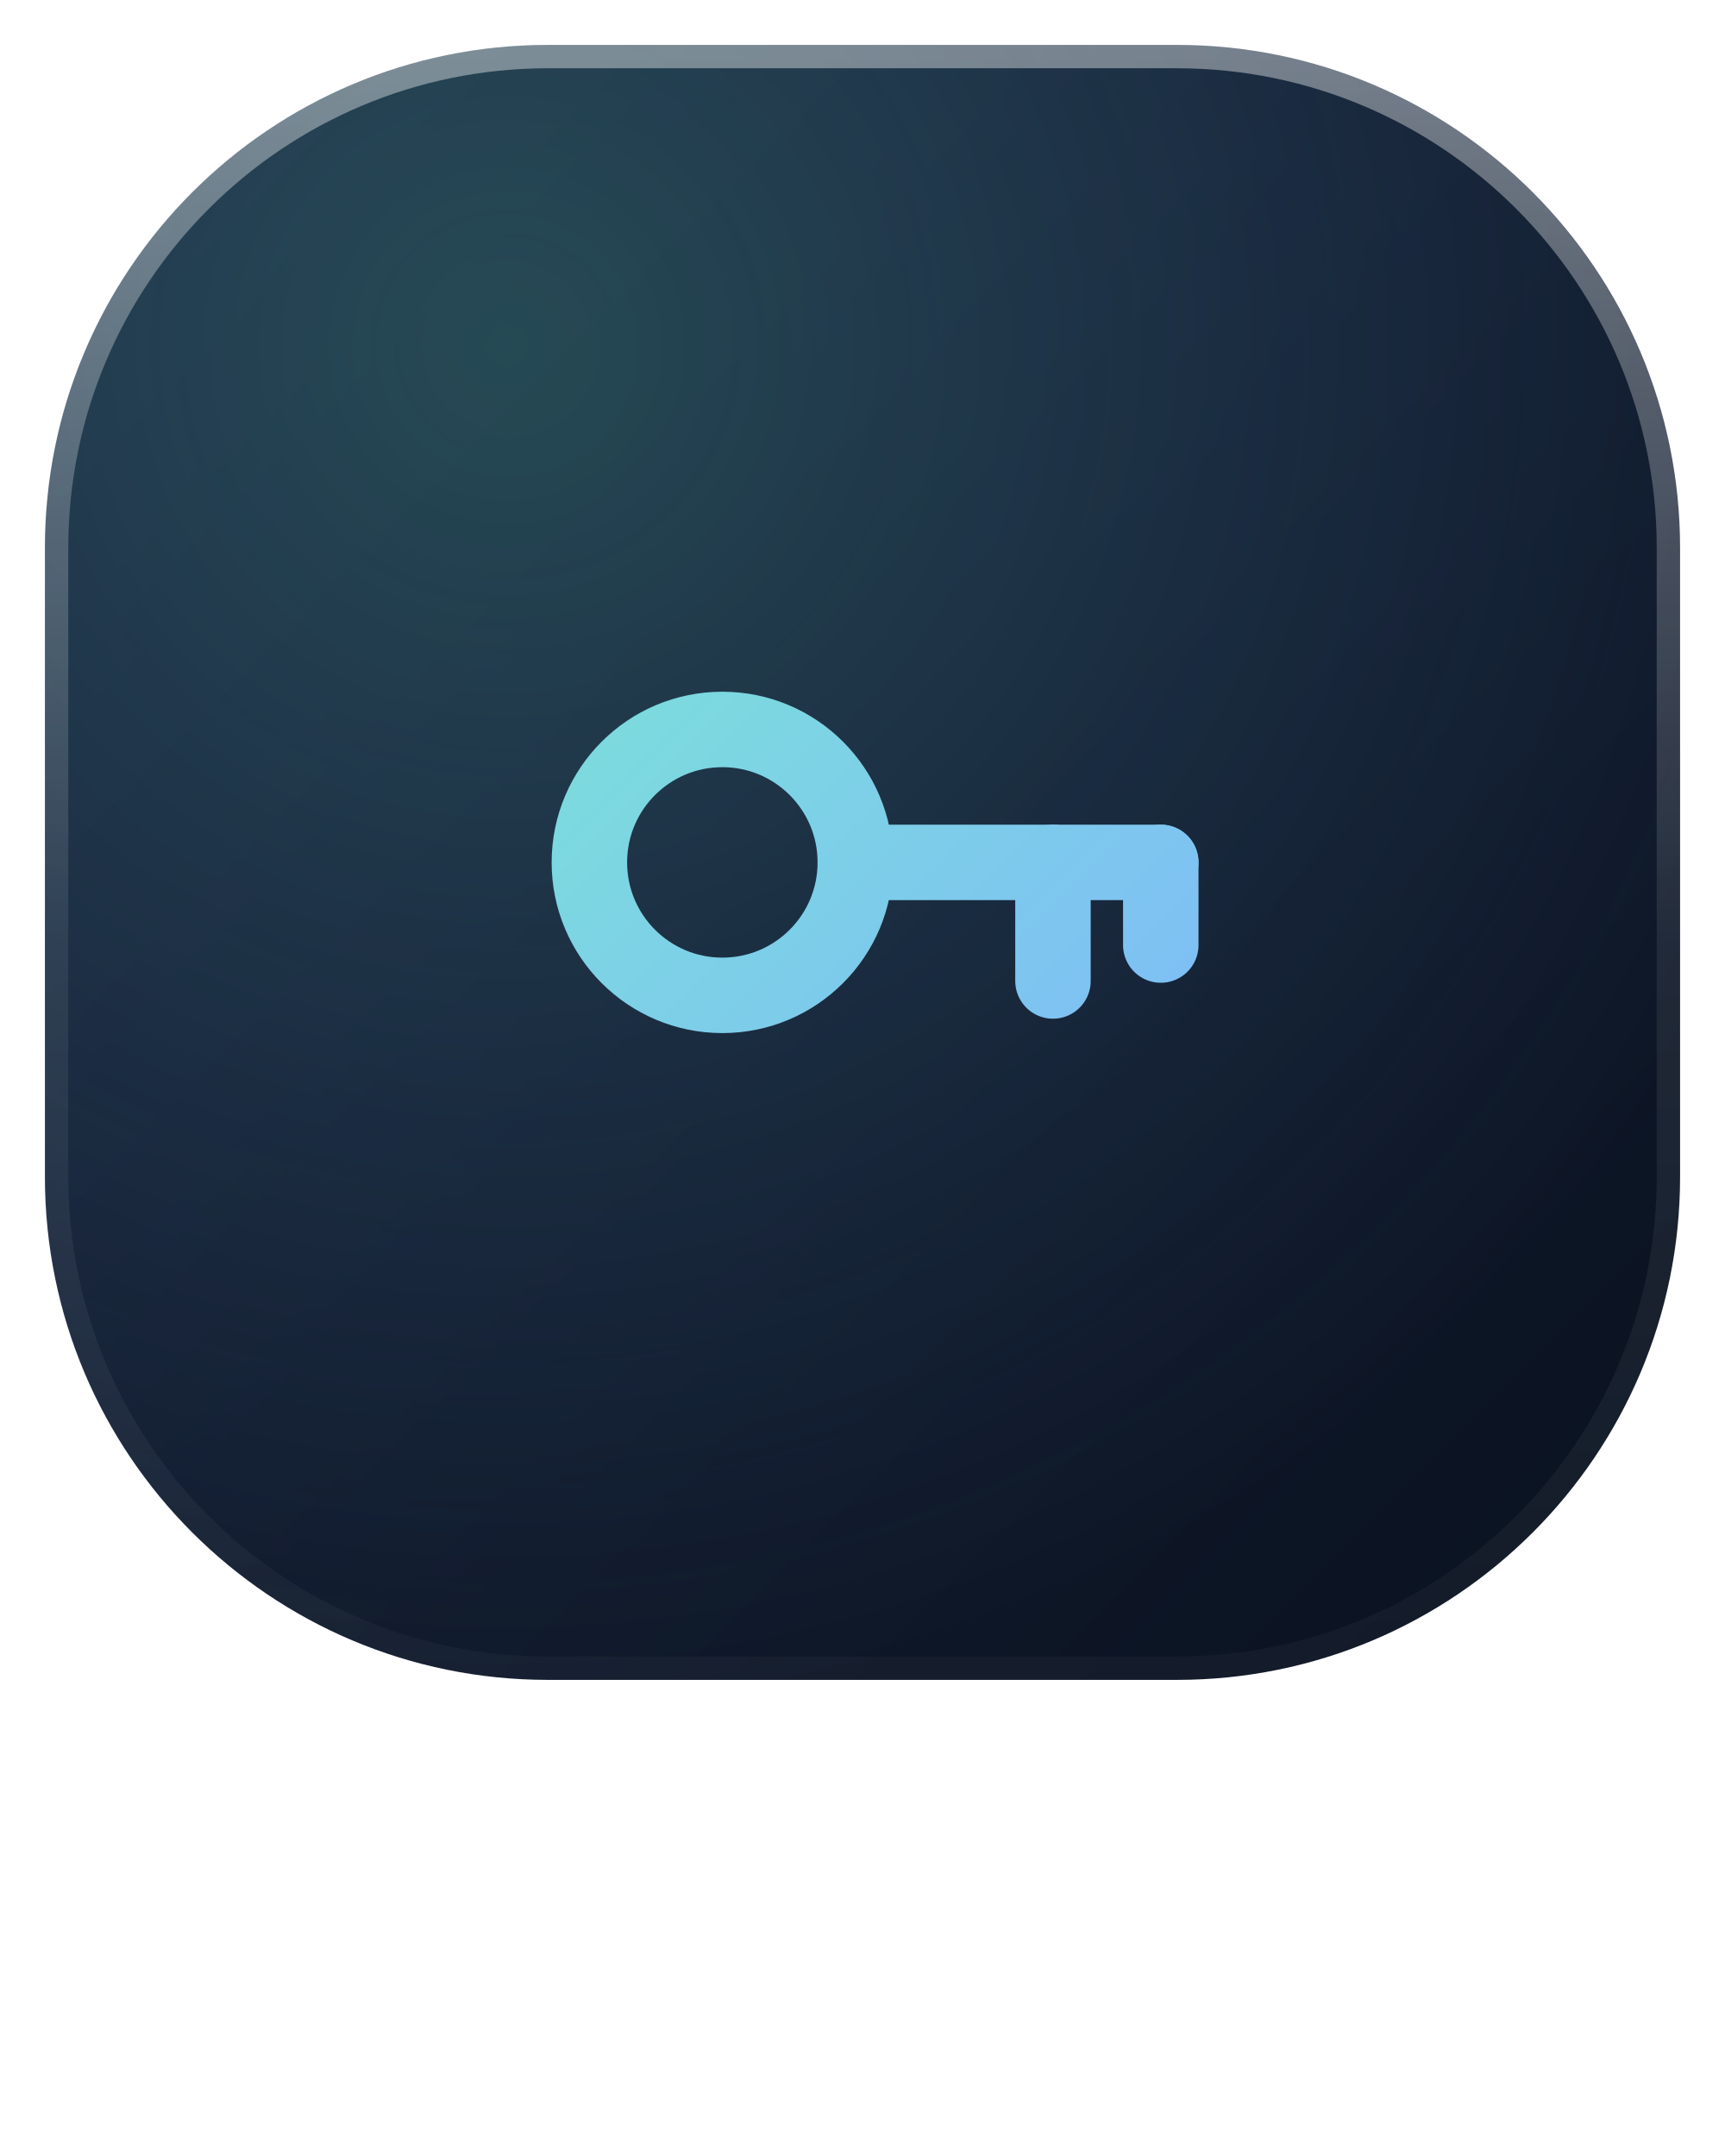
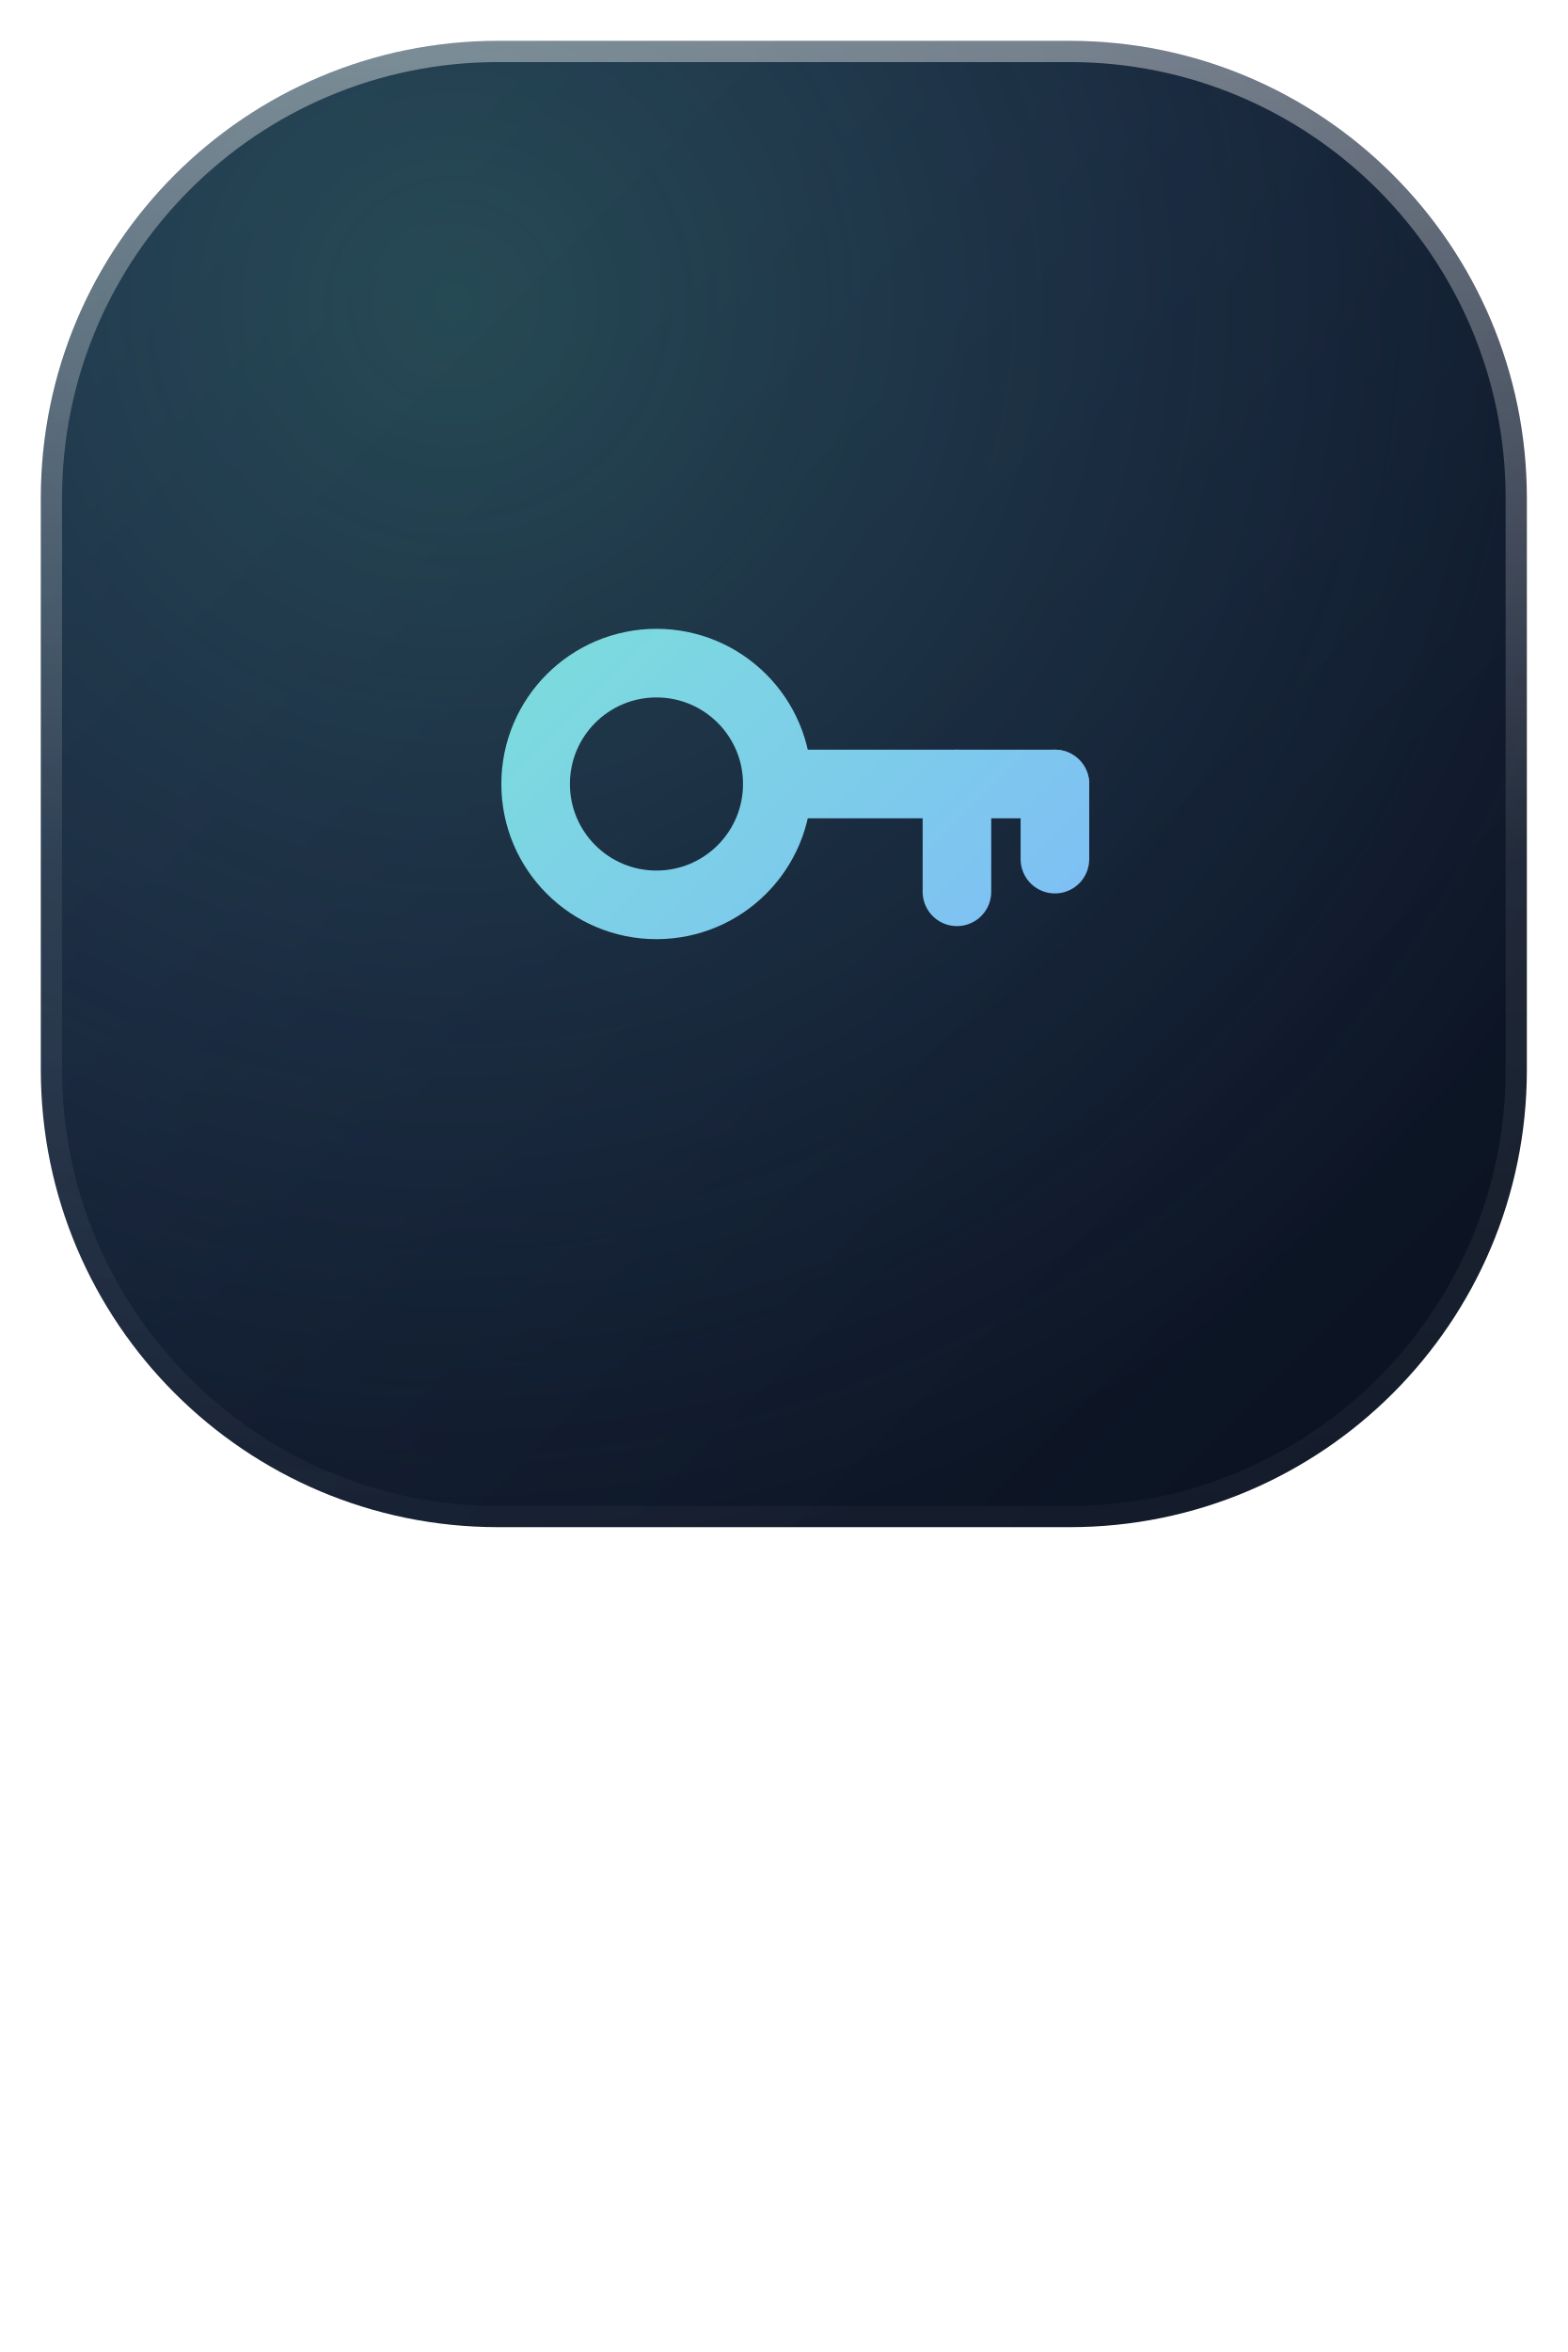
- <svg xmlns="http://www.w3.org/2000/svg" viewBox="0 0 48 60" width="48" height="60" role="img" aria-label="key">
+ <svg xmlns="http://www.w3.org/2000/svg" viewBox="0 0 48 72" width="48" height="72" role="img" aria-label="key">
  <defs>
    <linearGradient id="bg" x1="0" y1="0" x2="1" y2="1">
      <stop offset="0" stop-color="#18243a" />
      <stop offset="1" stop-color="#0a1220" />
    </linearGradient>
    <linearGradient id="ink" gradientUnits="userSpaceOnUse" x1="0" y1="0" x2="24" y2="24">
      <stop offset="0" stop-color="#7bead2" />
      <stop offset="1" stop-color="#7fb2ff" />
    </linearGradient>
    <linearGradient id="edge" x1="0" y1="0" x2="0" y2="1">
      <stop offset="0" stop-color="#ffffff" stop-opacity=".40" />
      <stop offset=".55" stop-color="#ffffff" stop-opacity=".08" />
      <stop offset="1" stop-color="#ffffff" stop-opacity=".03" />
    </linearGradient>
    <radialGradient id="sheen" cx=".28" cy=".18" r=".85">
      <stop offset="0" stop-color="#63e0c7" stop-opacity=".22" />
      <stop offset="1" stop-color="#71a8ff" stop-opacity="0" />
    </radialGradient>
  </defs>
  <rect x="1.25" y="1.25" width="45.5" height="45.5" rx="14" fill="url(#bg)" />
  <rect x="1.25" y="1.25" width="45.5" height="45.5" rx="14" fill="url(#sheen)" />
  <rect x="1.25" y="1.25" width="45.5" height="45.5" rx="14" fill="none" stroke="url(#edge)" stroke-width="1.3" />
  <g transform="translate(12,12)" fill="none" stroke="url(#ink)" stroke-width="2.1" stroke-linecap="round" stroke-linejoin="round">
    <circle cx="8.1" cy="12" r="3.7" />
    <path d="M11.8 12h8.5" />
    <path d="M17.3 12v3.3" />
    <path d="M20.3 12v2.3" />
  </g>
</svg>
